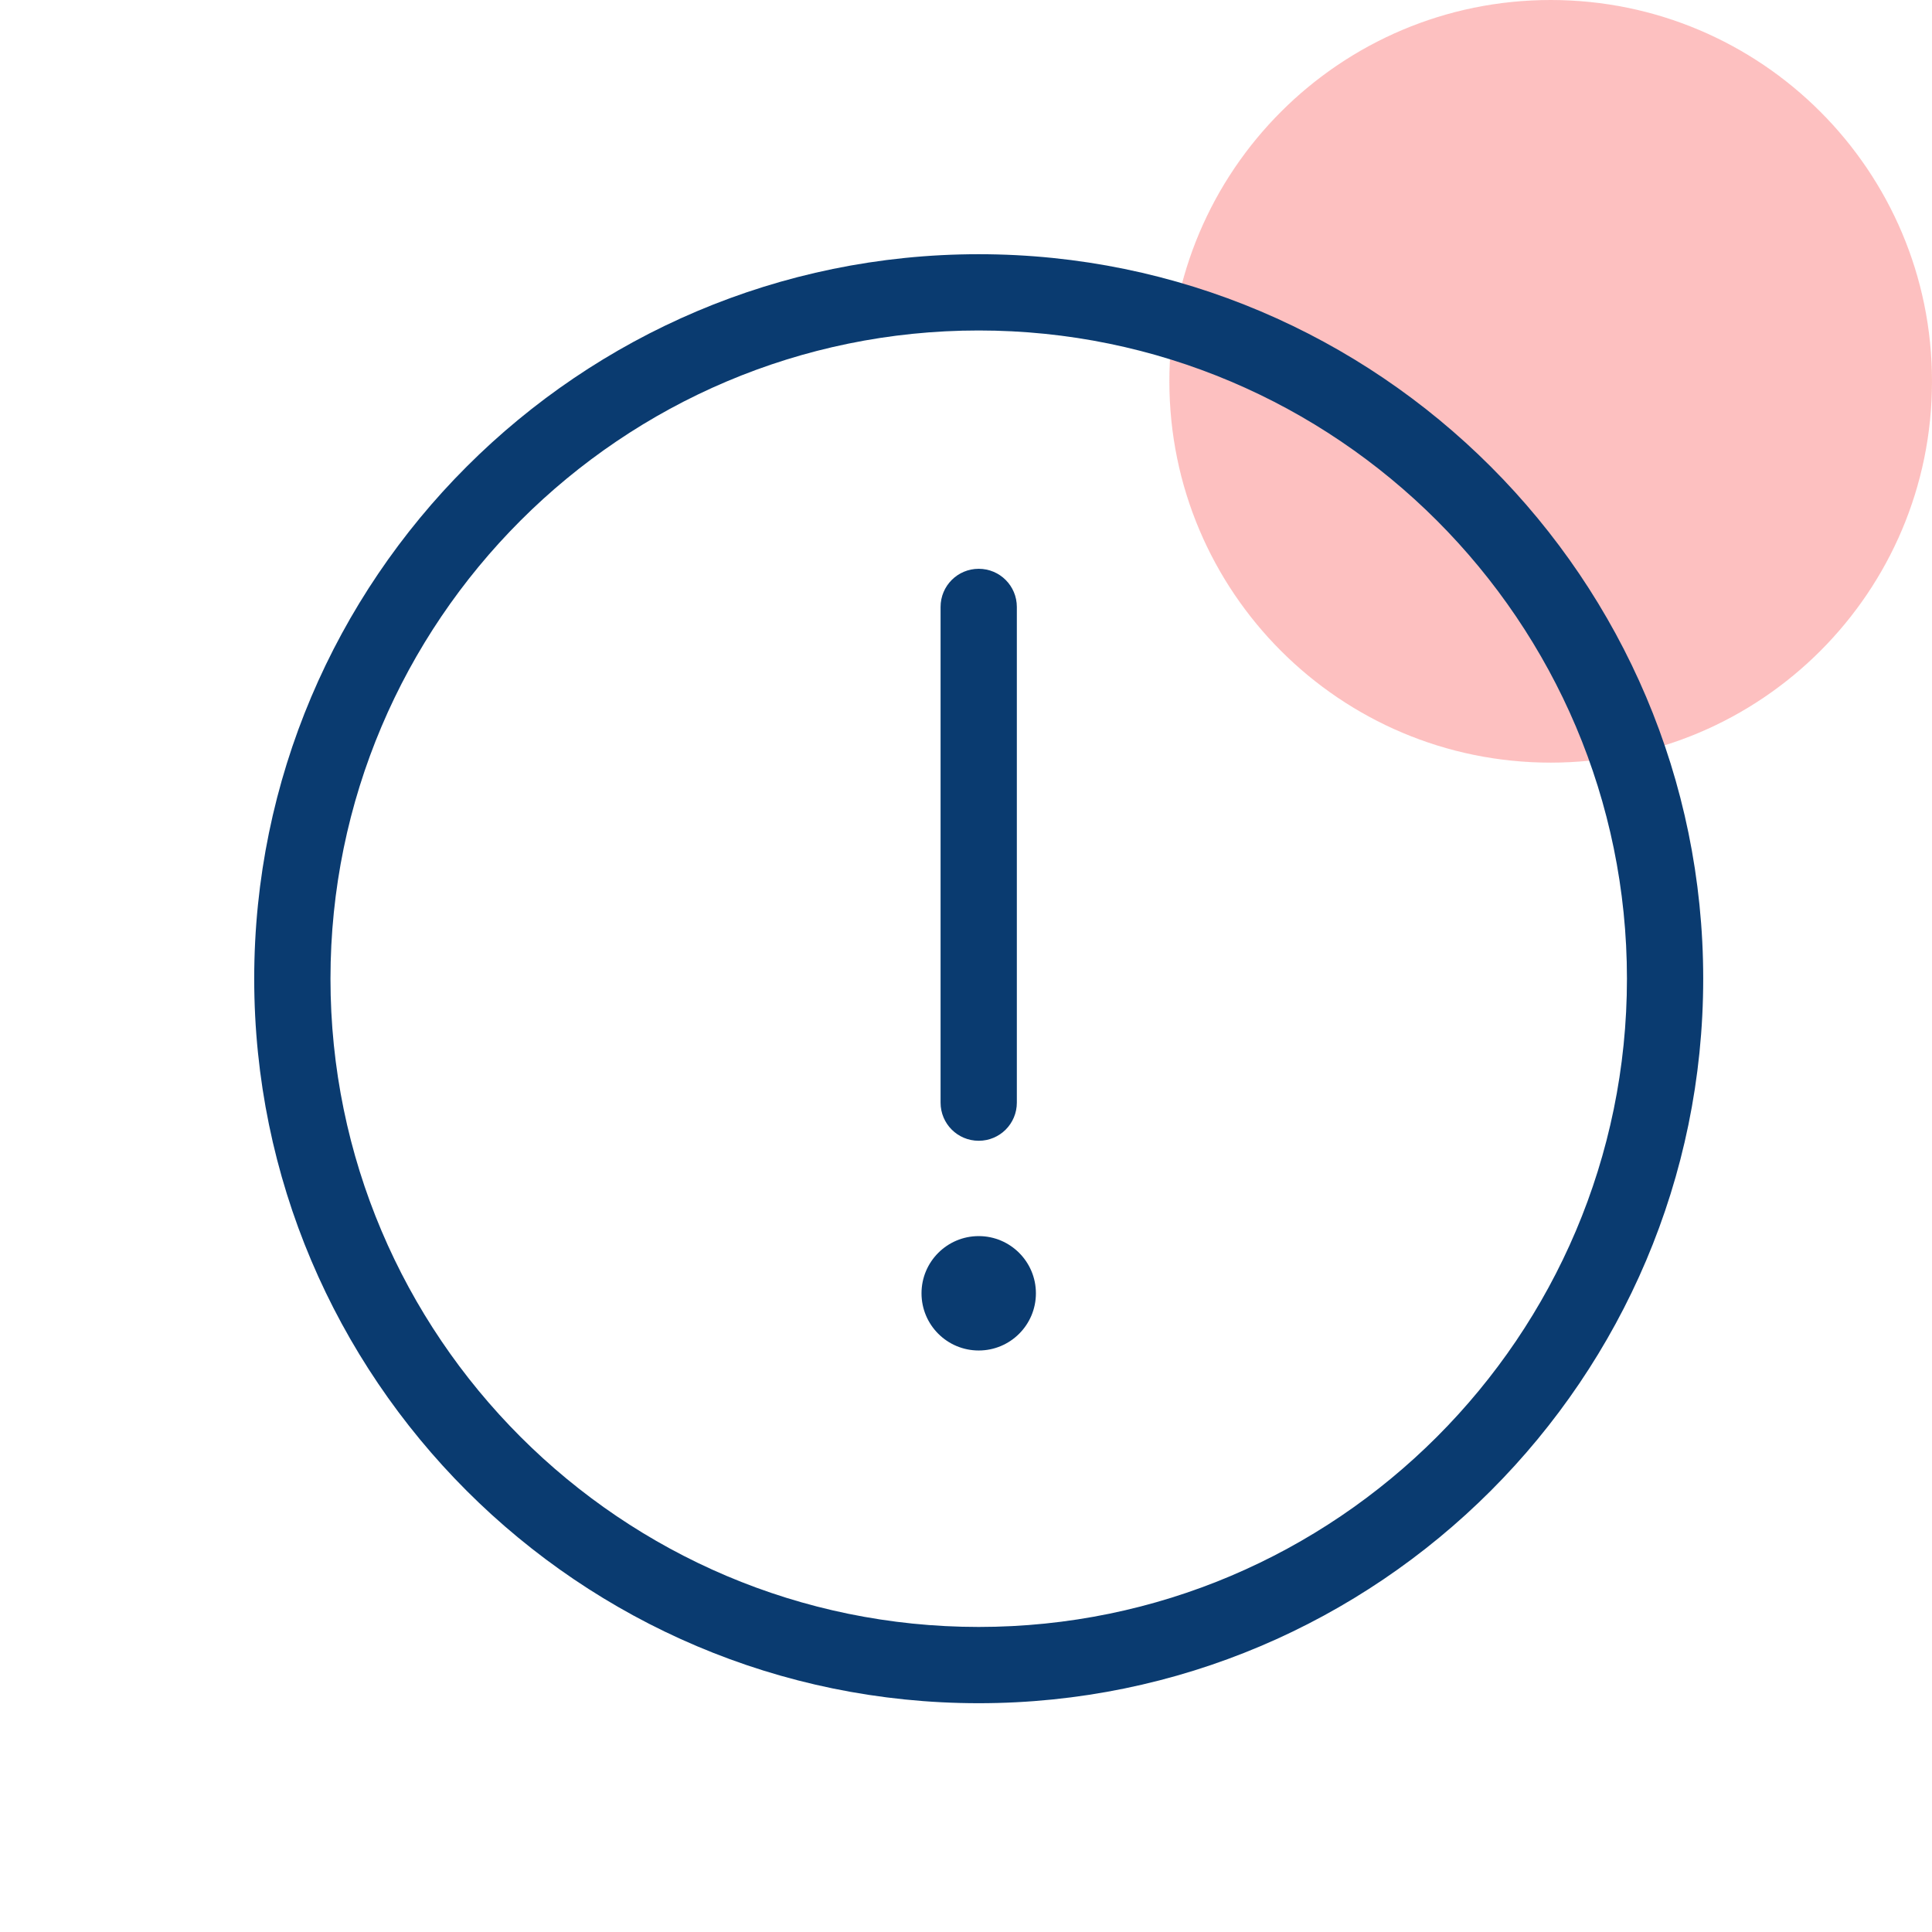
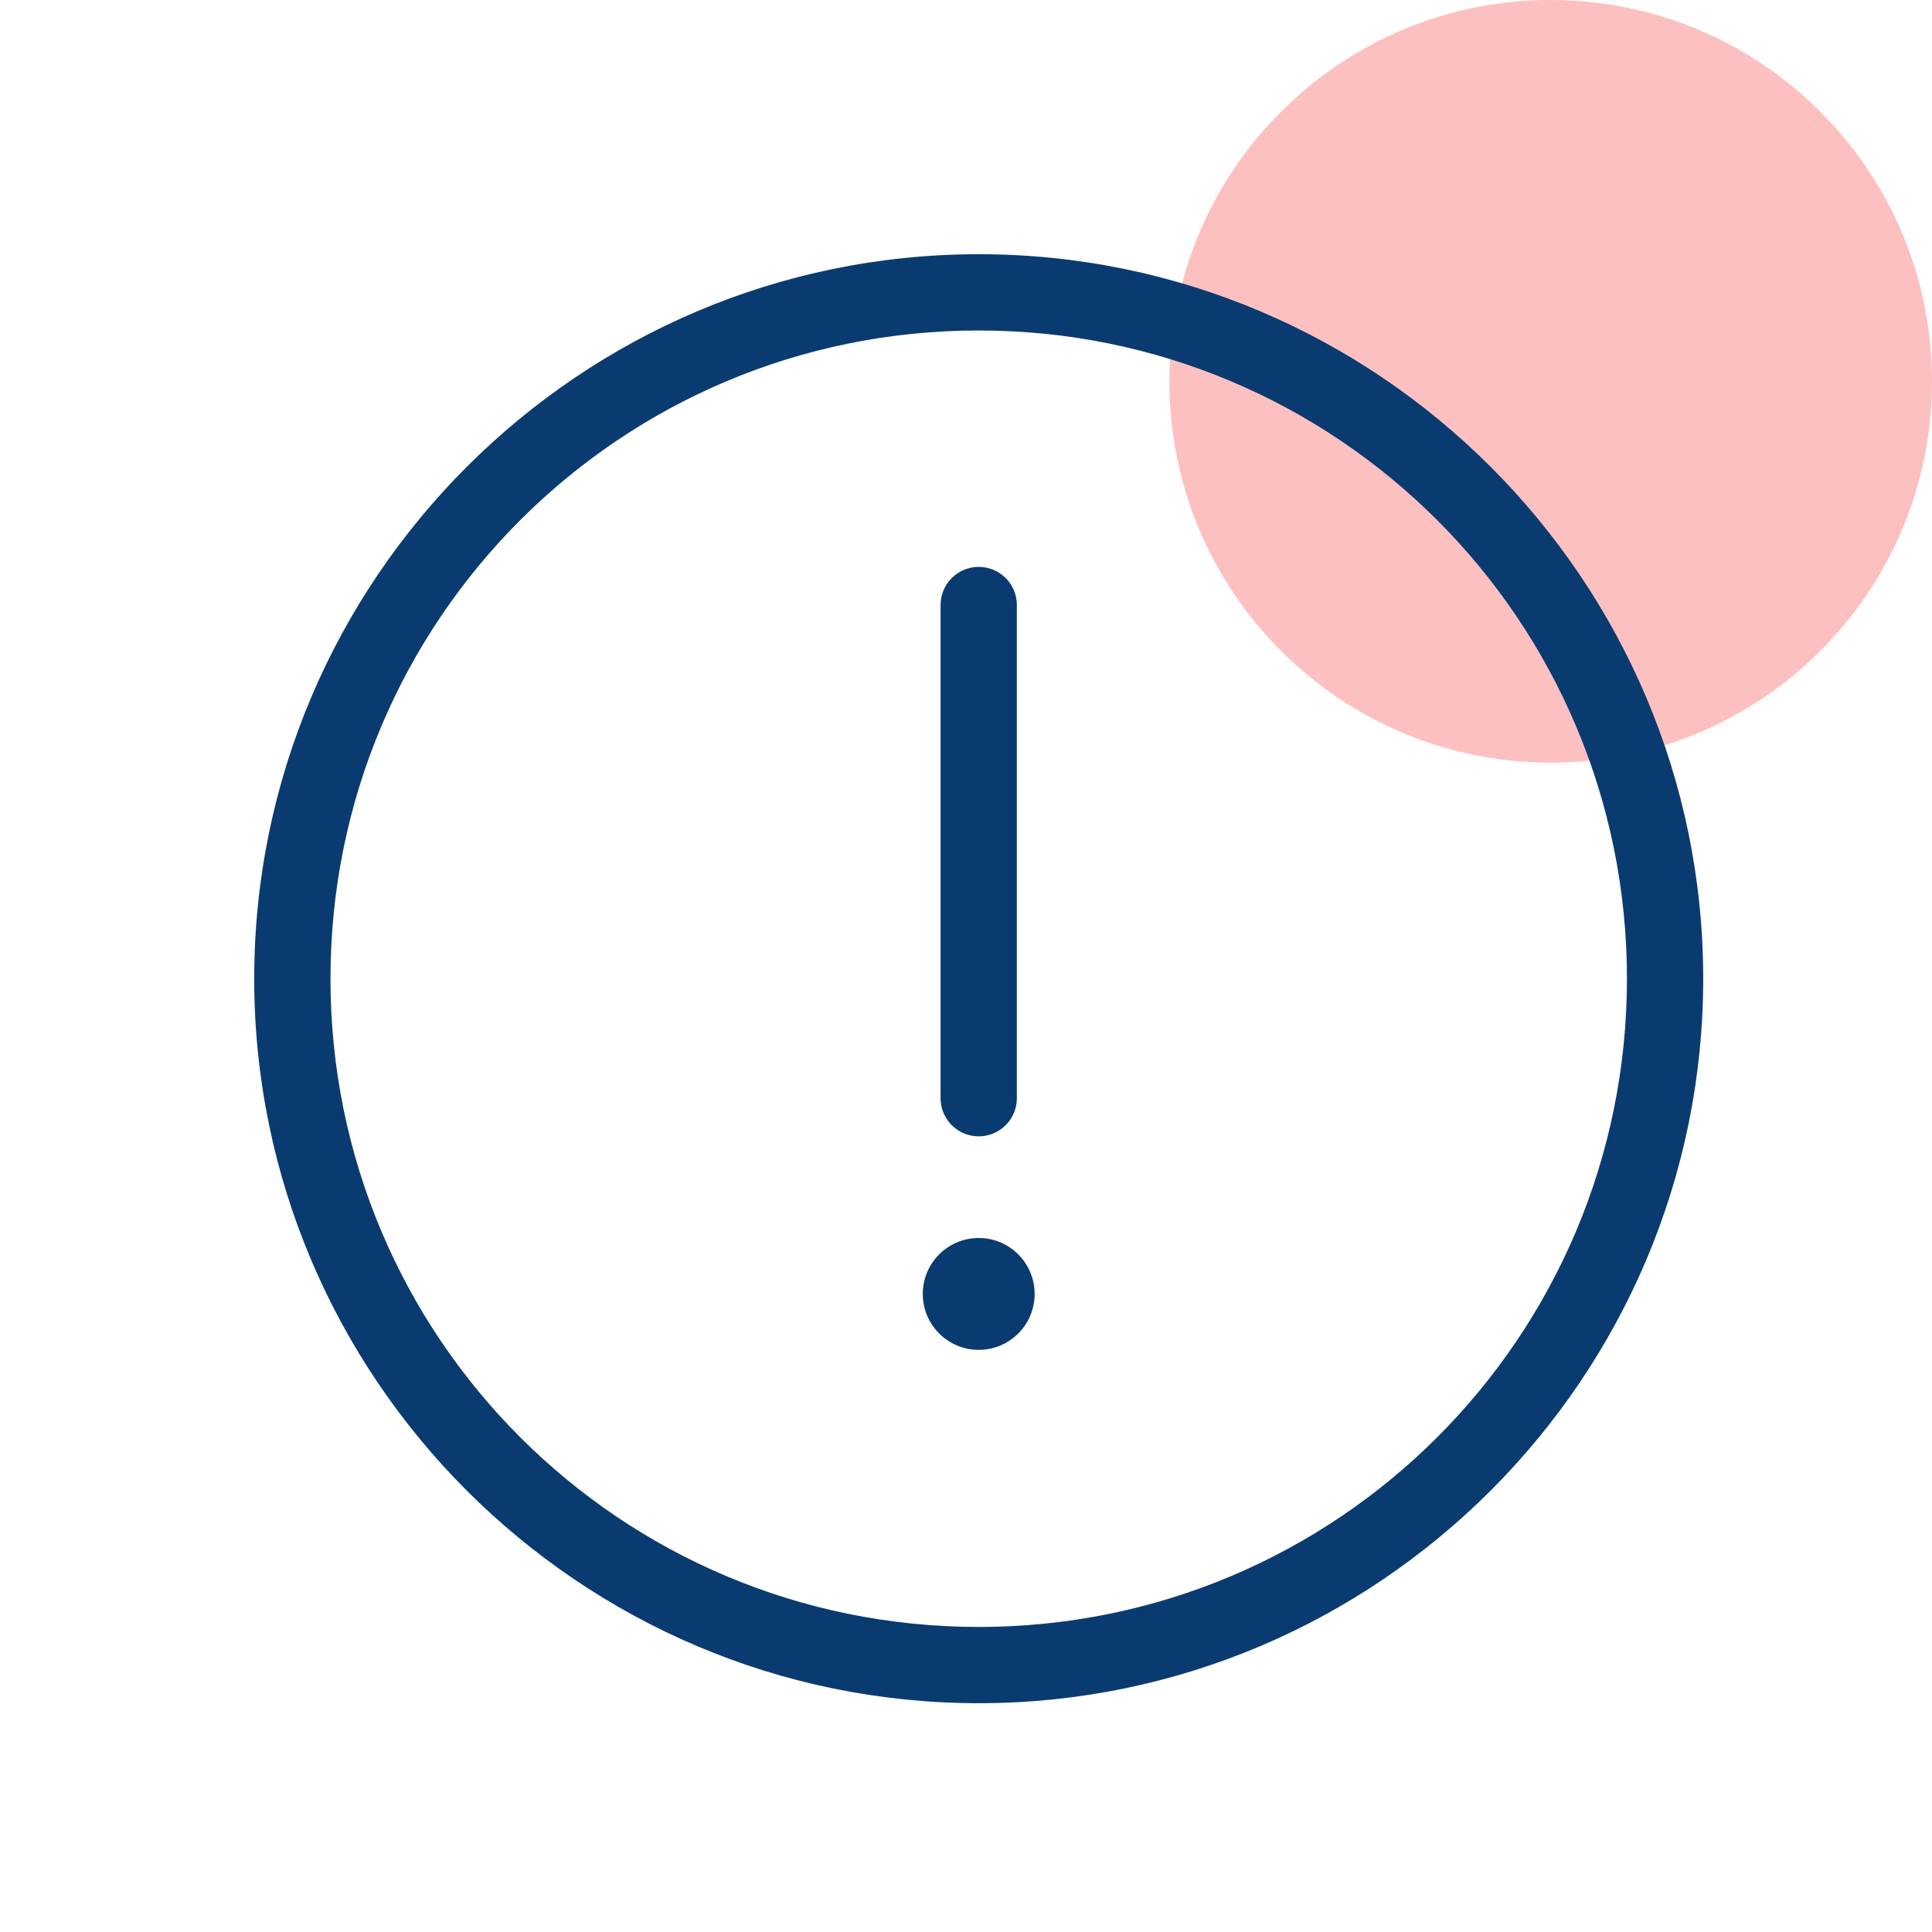
- <svg xmlns="http://www.w3.org/2000/svg" width="76" height="76" viewBox="0 0 76 76" fill="none">
-   <circle cx="61" cy="15" r="15" fill="#FD8282" fill-opacity="0.5" />
-   <path fill-rule="evenodd" clip-rule="evenodd" d="M38.5 13C24.439 13 13 24.439 13 38.5C13 52.561 24.439 64 38.5 64C52.561 64 64 52.561 64 38.5C64 24.439 52.561 13 38.5 13ZM38.5 67C22.784 67 10 54.215 10 38.5C10 22.784 22.784 10 38.5 10C54.215 10 67 22.784 67 38.5C67 54.215 54.215 67 38.5 67Z" fill="#0A3B70" />
-   <path fill-rule="evenodd" clip-rule="evenodd" d="M38.5 44.875C37.67 44.875 37 44.205 37 43.375V23.875C37 23.046 37.67 22.375 38.5 22.375C39.33 22.375 40 23.046 40 23.875V43.375C40 44.205 39.33 44.875 38.5 44.875Z" fill="#0A3B70" />
-   <path fill-rule="evenodd" clip-rule="evenodd" d="M40.75 50.875C40.75 49.633 39.742 48.625 38.5 48.625C37.258 48.625 36.25 49.633 36.25 50.875C36.25 52.119 37.258 53.125 38.5 53.125C39.742 53.125 40.75 52.119 40.75 50.875Z" fill="#0A3B70" />
+ <svg xmlns="http://www.w3.org/2000/svg" version="1.1" id="Layer_1" x="0px" y="0px" viewBox="0 0 76 76" style="enable-background:new 0 0 76 76;" xml:space="preserve">
+   <style type="text/css">
+ 	.st0{fill:#FD8282;fill-opacity:0.5;}
+ 	.st1{fill-rule:evenodd;clip-rule:evenodd;fill:#0A3B70;}
+ 	.st2{fill:none;stroke:#0A3B70;stroke-width:3;stroke-linecap:round;stroke-miterlimit:10;}
+ </style>
+   <circle class="st0" cx="61" cy="15" r="15" />
+   <path class="st1" d="M38.5,13C24.4,13,13,24.4,13,38.5C13,52.6,24.4,64,38.5,64C52.6,64,64,52.6,64,38.5C64,24.4,52.6,13,38.5,13z   M38.5,67C22.8,67,10,54.2,10,38.5C10,22.8,22.8,10,38.5,10C54.2,10,67,22.8,67,38.5C67,54.2,54.2,67,38.5,67z" />
+   <line class="st2" x1="38.5" y1="23.8" x2="38.5" y2="43.2" />
+   <circle class="st1" cx="38.5" cy="50.9" r="2.2" />
</svg>
